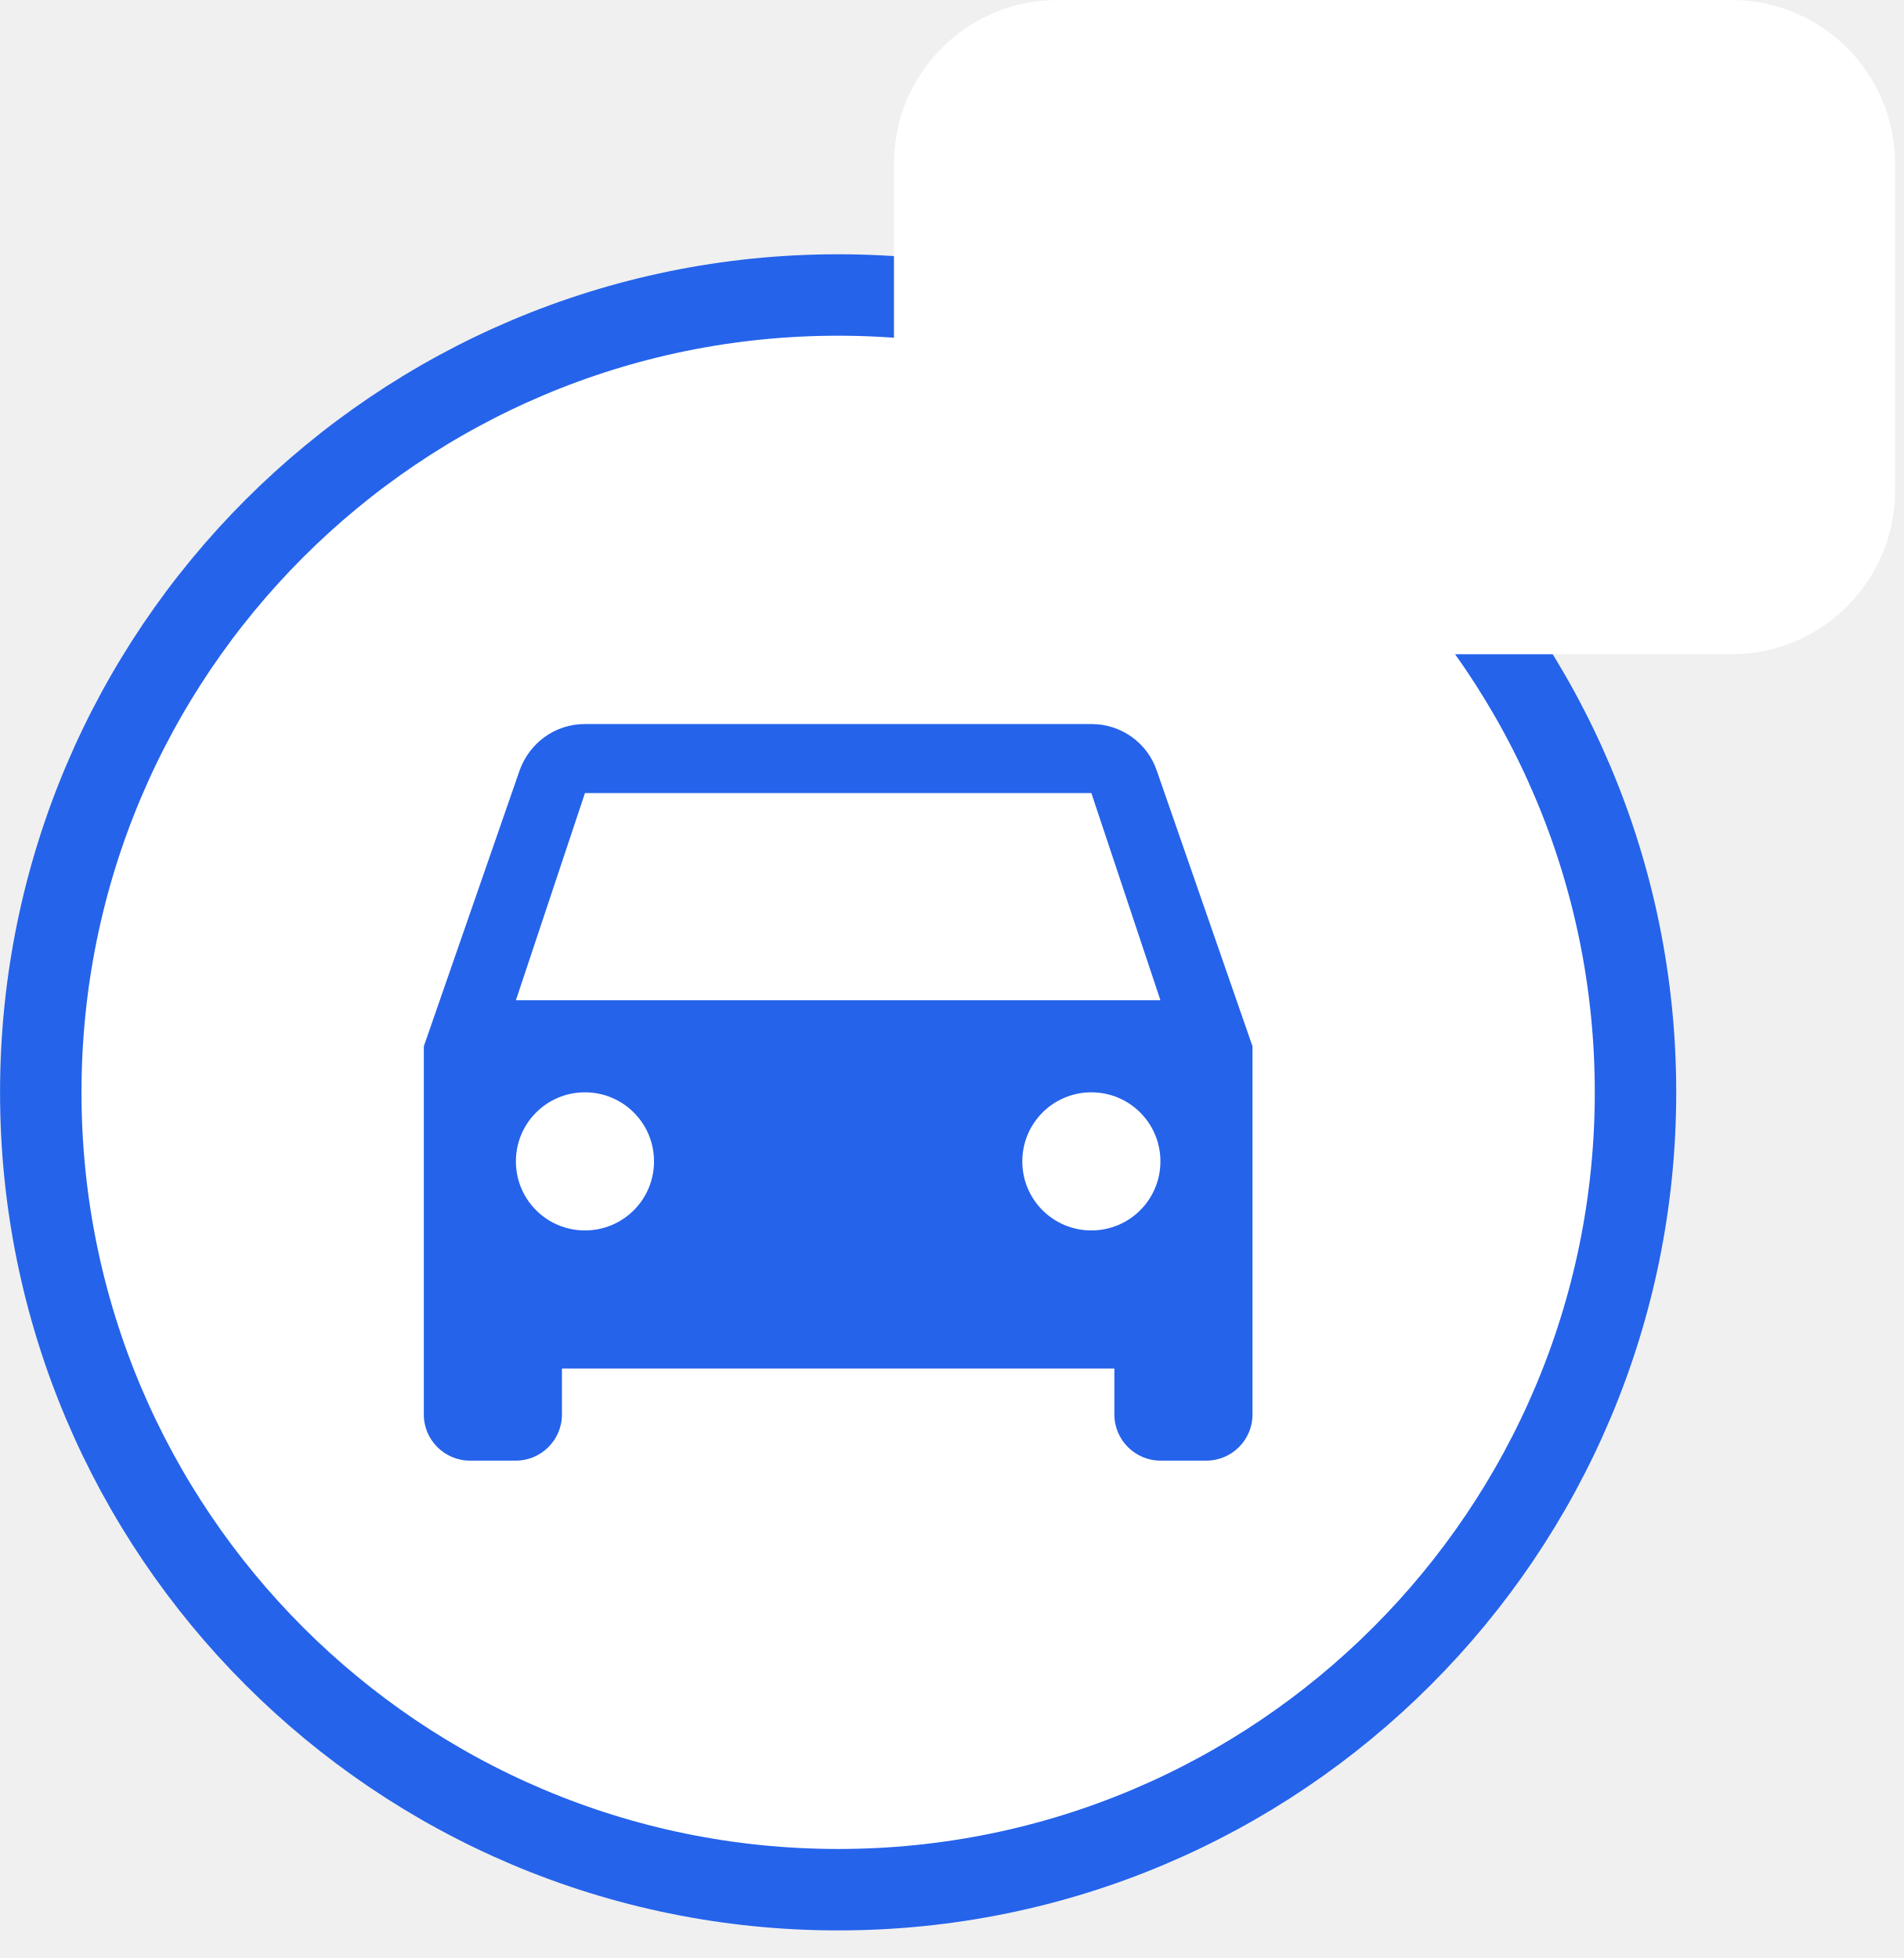
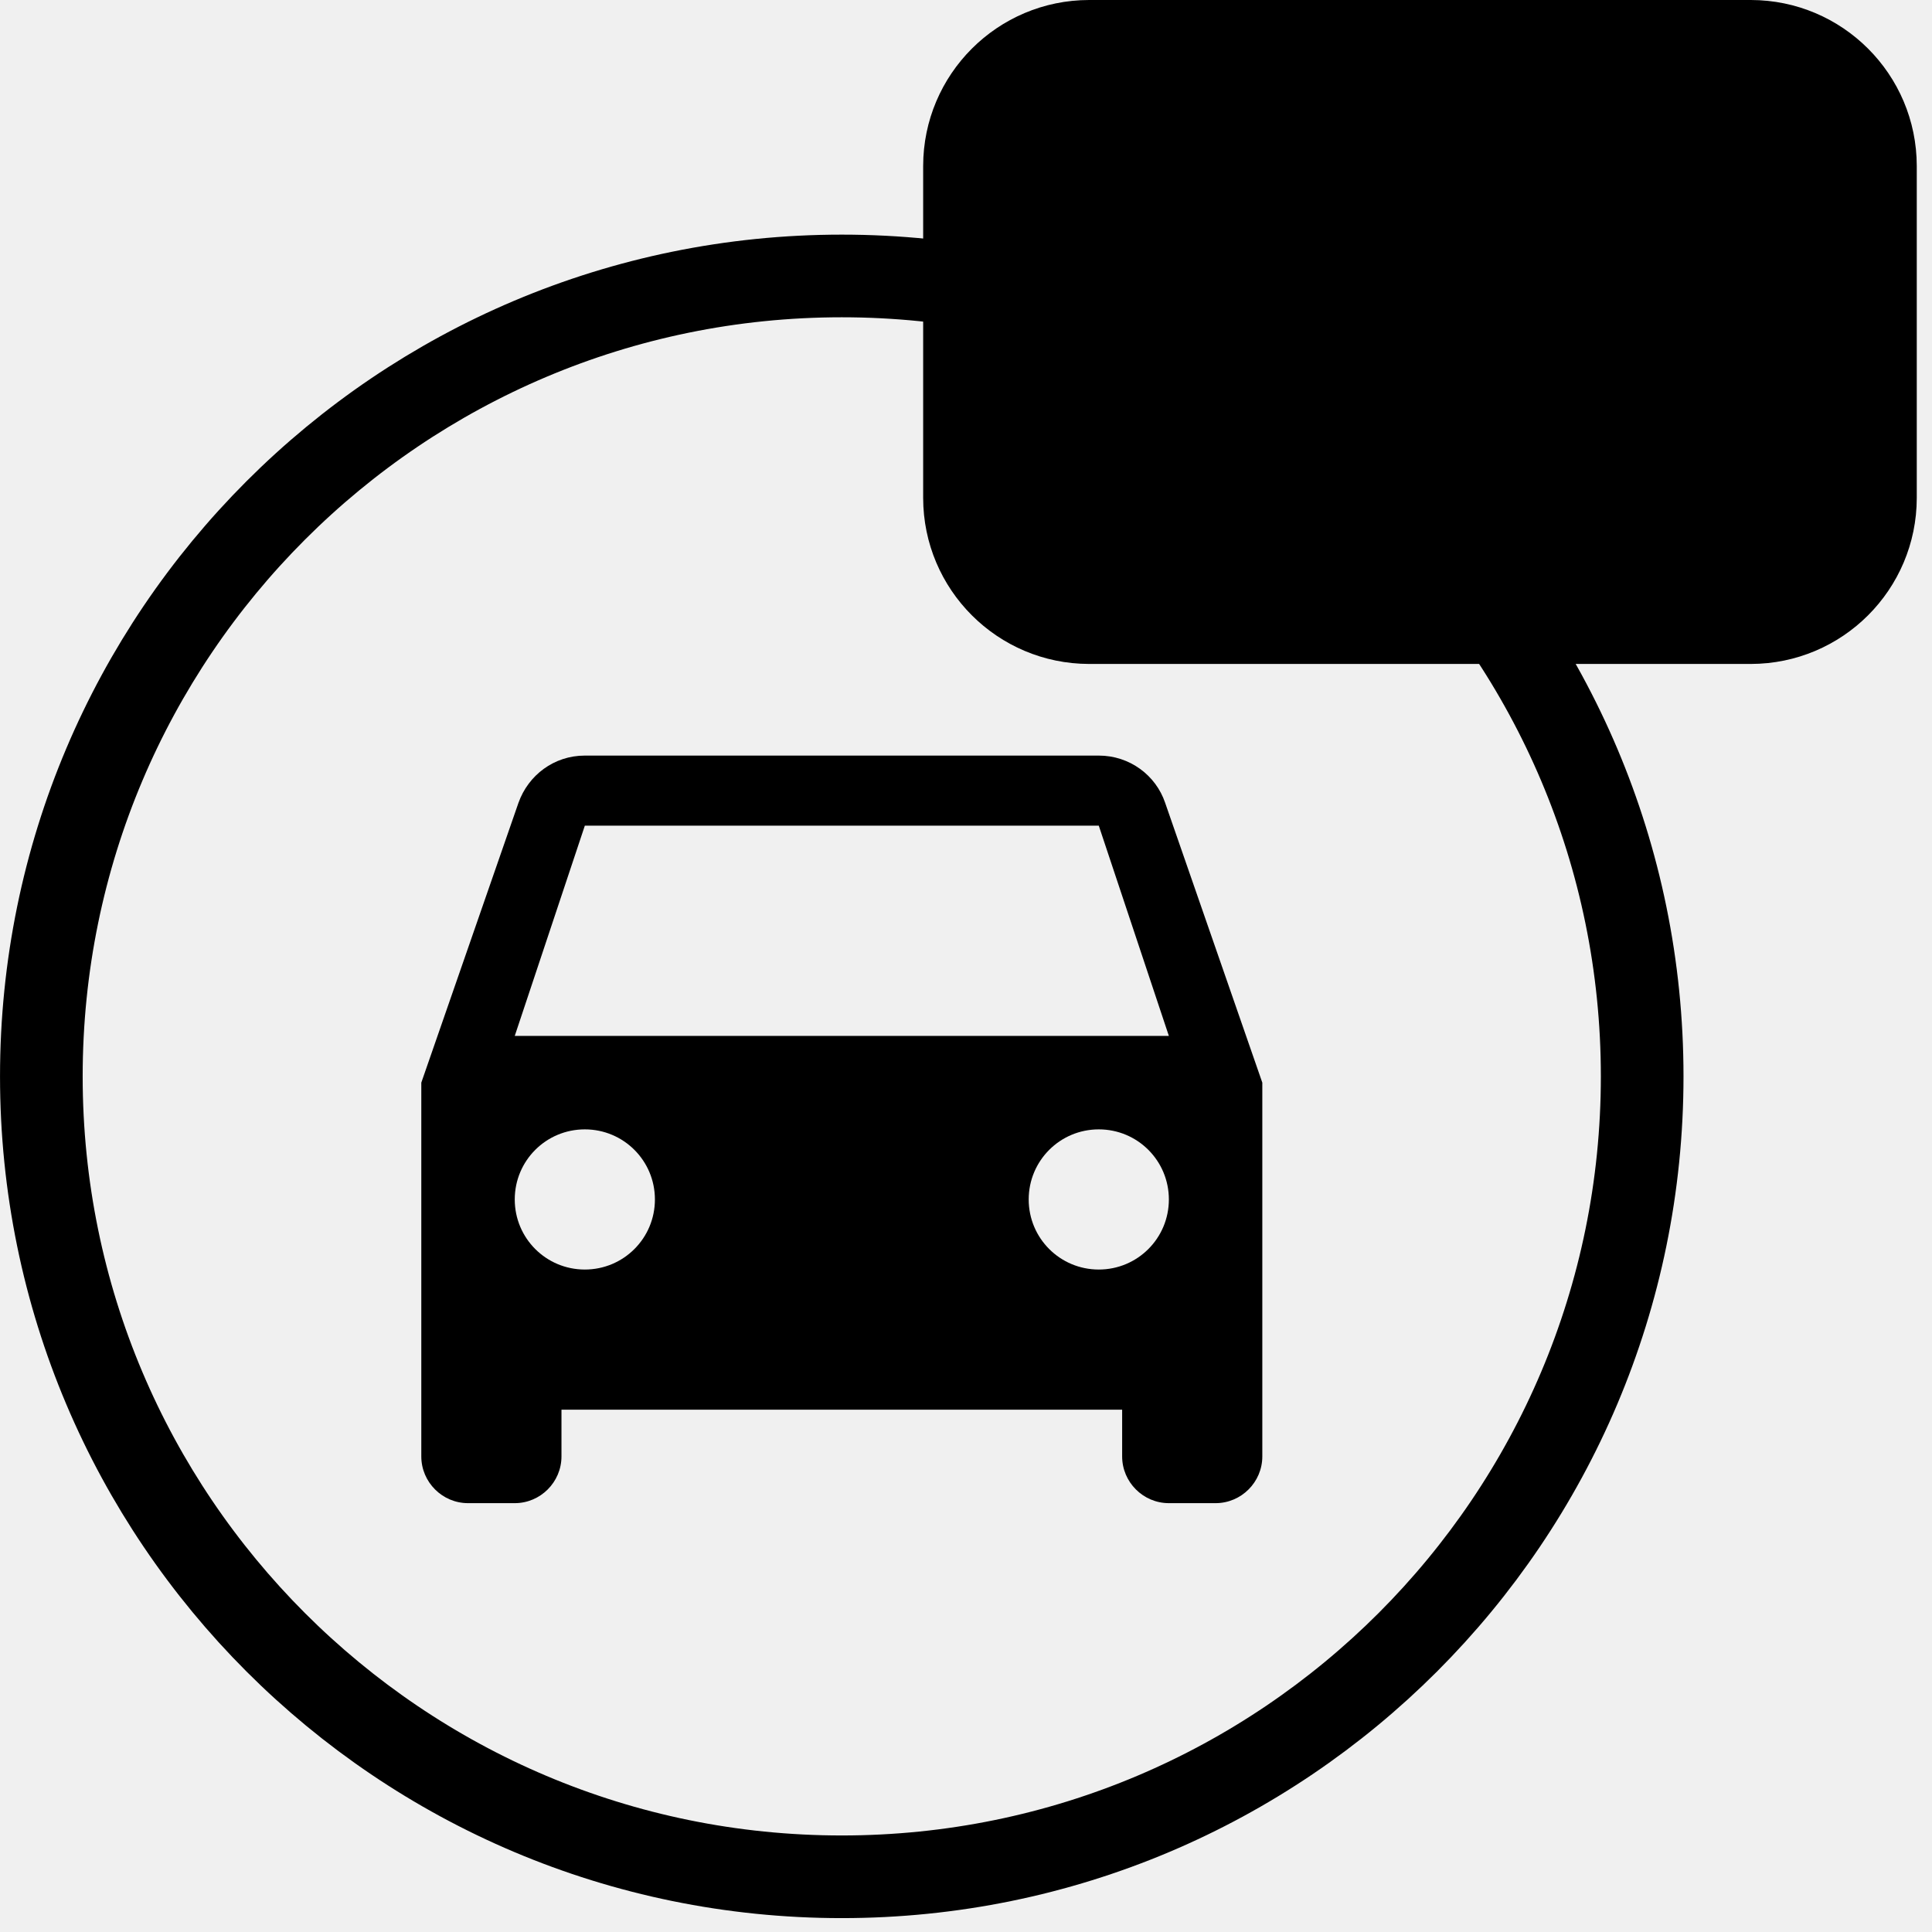
- <svg xmlns="http://www.w3.org/2000/svg" xml:space="preserve" style="fill-rule:evenodd;clip-rule:evenodd;stroke-linecap:round;stroke-linejoin:round;stroke-miterlimit:1.5" viewBox="0 0 35 36">
-   <circle cx="28.148" cy="30.262" r="17.82" style="fill:#fff;stroke:#2563eb;stroke-width:1.82px" transform="translate(-7.747 -4.812)scale(.82268)" />
-   <path d="M18.92 6.01C18.72 5.42 18.16 5 17.5 5h-11c-.66 0-1.21.42-1.42 1.01L3 12v8c0 .55.45 1 1 1h1c.55 0 1-.45 1-1v-1h12v1c0 .55.45 1 1 1h1c.55 0 1-.45 1-1v-8zM6.5 16c-.83 0-1.5-.67-1.5-1.5S5.67 13 6.5 13s1.5.67 1.5 1.5S7.33 16 6.5 16m11 0c-.83 0-1.5-.67-1.5-1.5s.67-1.5 1.5-1.5 1.5.67 1.5 1.5-.67 1.5-1.5 1.5M5 11l1.5-4.5h11L19 11z" style="fill:#2563eb;fill-rule:nonzero" transform="translate(5.253 9.08)scale(.84643)" />
-   <path d="M143.858 112.125v9.25c0 2.553-2.324 4.625-5.187 4.625h-21.376c-2.863 0-5.187-2.072-5.187-4.625v-9.25c0-2.553 2.324-4.625 5.187-4.625h21.376c2.863 0 5.187 2.072 5.187 4.625" style="fill:#fff" transform="matrix(.5797 0 0 .65018 -48.553 -69.894)" />
+ <svg xmlns="http://www.w3.org/2000/svg" xml:space="preserve" style="fill-rule:evenodd;clip-rule:evenodd;stroke-linecap:round;stroke-linejoin:round;stroke-miterlimit:1.5" viewBox="0 0 35 35">
+   <circle cx="28.148" cy="30.262" r="17.82" style="fill:none;stroke:#000;stroke-width:1.84px" transform="translate(-7.655 -5.125)scale(.81371)" />
+   <path d="M18.92 6.01C18.72 5.42 18.16 5 17.5 5h-11c-.66 0-1.21.42-1.42 1.01L3 12v8c0 .55.45 1 1 1h1c.55 0 1-.45 1-1v-1h12v1c0 .55.45 1 1 1h1c.55 0 1-.45 1-1v-8zM6.5 16c-.83 0-1.5-.67-1.5-1.5S5.67 13 6.5 13s1.5.67 1.5 1.5S7.33 16 6.5 16m11 0c-.83 0-1.5-.67-1.5-1.5s.67-1.5 1.5-1.5 1.5.67 1.5 1.5-.67 1.5-1.5 1.5M5 11l1.5-4.5h11L19 11z" style="fill-rule:nonzero" transform="translate(5.093 9.456)scale(.84643)" />
+   <path d="M34.724 3.007v6.014a3.01 3.01 0 0 1-3.007 3.007H19.731a3.01 3.01 0 0 1-3.007-3.007V3.007A3.01 3.01 0 0 1 19.731 0h11.986a3.01 3.01 0 0 1 3.007 3.007" />
</svg>
